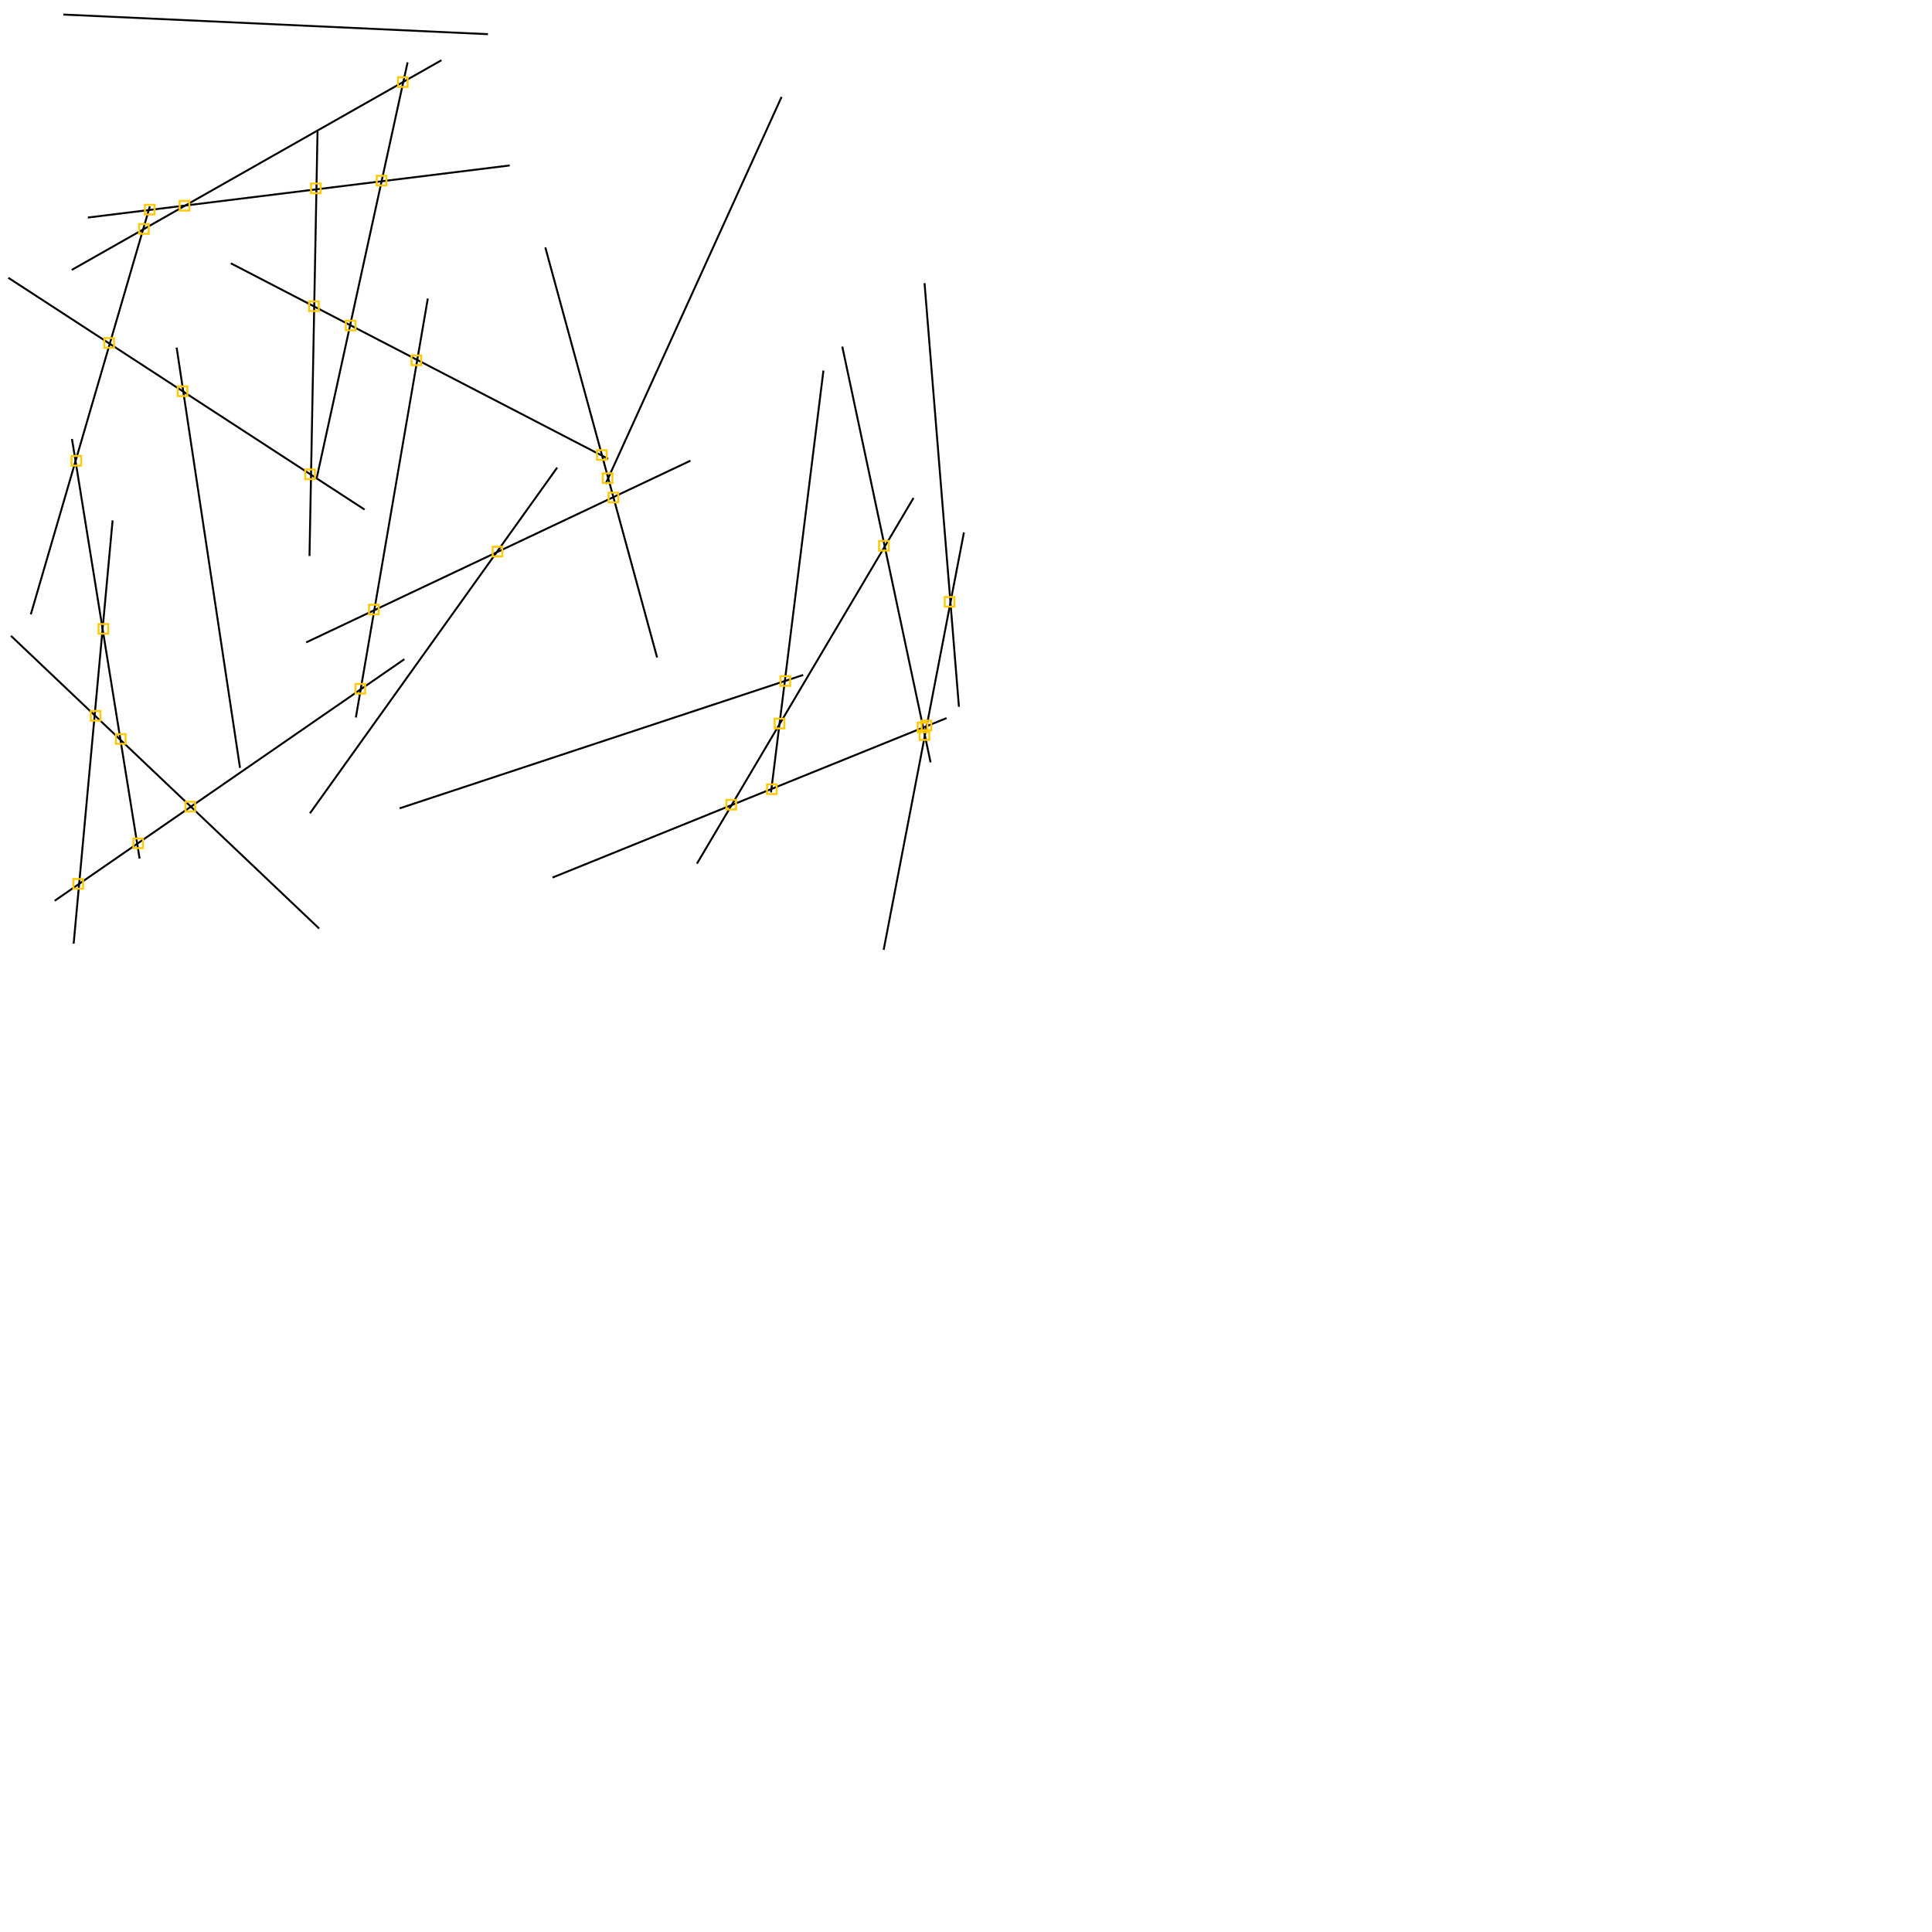
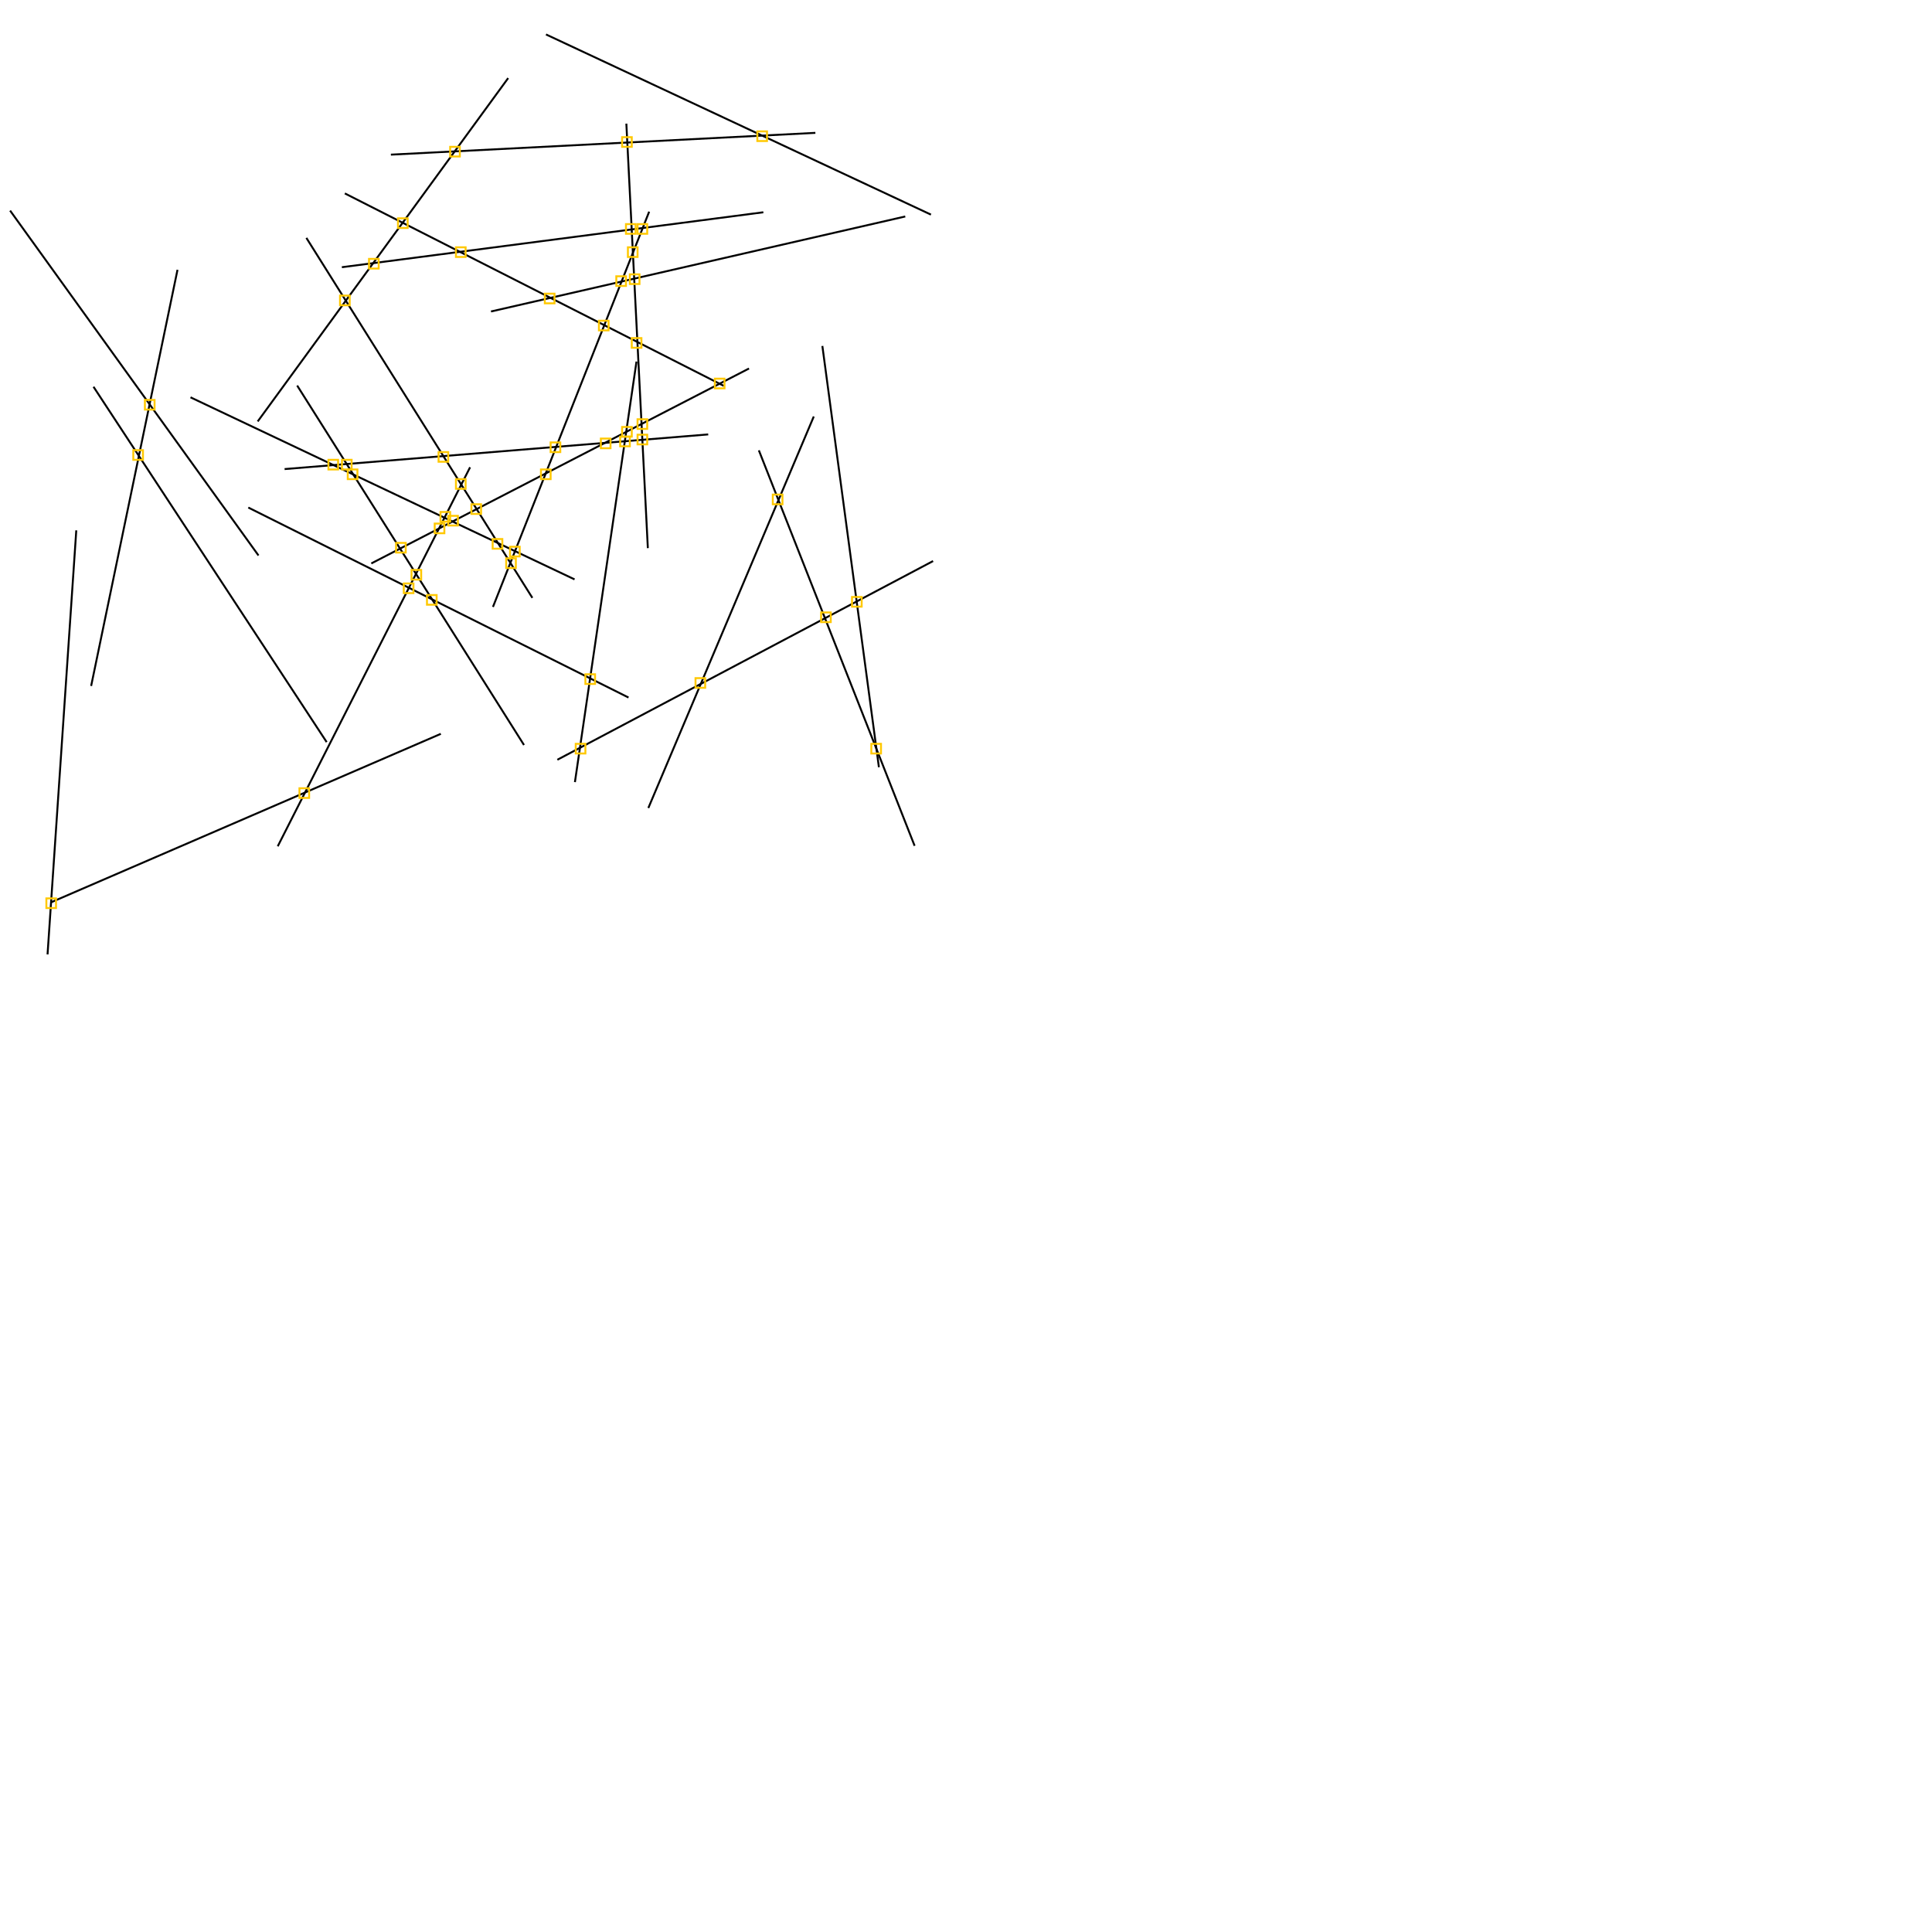
<svg xmlns="http://www.w3.org/2000/svg" height="1000" width="1000" text-rendering="auto" shape-rendering="auto">
-   <line x1="160.198" y1="287.786" x2="164.357" y2="67.826" style="stroke-width:1;stroke:rgb(0,0,0);fill:none" />
-   <line x1="37.253" y1="227.191" x2="72.255" y2="444.388" style="stroke-width:1;stroke:rgb(0,0,0);fill:none" />
-   <line x1="184.197" y1="371.352" x2="221.428" y2="154.526" style="stroke-width:1;stroke:rgb(0,0,0);fill:none" />
-   <line x1="77.552" y1="106.808" x2="15.946" y2="318.006" style="stroke-width:1;stroke:rgb(0,0,0);fill:none" />
-   <line x1="124.231" y1="397.451" x2="91.431" y2="179.909" style="stroke-width:1;stroke:rgb(0,0,0);fill:none" />
-   <line x1="263.818" y1="85.636" x2="45.477" y2="112.602" style="stroke-width:1;stroke:rgb(0,0,0);fill:none" />
-   <line x1="165.191" y1="480.61" x2="5.671" y2="329.107" style="stroke-width:1;stroke:rgb(0,0,0);fill:none" />
-   <line x1="426.207" y1="191.802" x2="399.068" y2="410.121" style="stroke-width:1;stroke:rgb(0,0,0);fill:none" />
-   <line x1="4.307" y1="143.776" x2="188.71" y2="263.757" style="stroke-width:1;stroke:rgb(0,0,0);fill:none" />
-   <line x1="472.833" y1="257.735" x2="360.728" y2="447.029" style="stroke-width:1;stroke:rgb(0,0,0);fill:none" />
-   <line x1="38.123" y1="488.423" x2="58.281" y2="269.349" style="stroke-width:1;stroke:rgb(0,0,0);fill:none" />
-   <line x1="252.568" y1="17.694" x2="32.803" y2="7.533" style="stroke-width:1;stroke:rgb(0,0,0);fill:none" />
-   <line x1="313.469" y1="250.427" x2="404.541" y2="50.162" style="stroke-width:1;stroke:rgb(0,0,0);fill:none" />
-   <line x1="457.381" y1="491.626" x2="498.932" y2="275.585" style="stroke-width:1;stroke:rgb(0,0,0);fill:none" />
-   <line x1="228.511" y1="31.166" x2="37.15" y2="139.707" style="stroke-width:1;stroke:rgb(0,0,0);fill:none" />
-   <line x1="209.301" y1="341.191" x2="28.295" y2="466.237" style="stroke-width:1;stroke:rgb(0,0,0);fill:none" />
-   <line x1="357.374" y1="238.453" x2="158.488" y2="332.497" style="stroke-width:1;stroke:rgb(0,0,0);fill:none" />
-   <line x1="478.537" y1="146.545" x2="496.336" y2="365.824" style="stroke-width:1;stroke:rgb(0,0,0);fill:none" />
-   <line x1="160.428" y1="420.969" x2="288.407" y2="242.024" style="stroke-width:1;stroke:rgb(0,0,0);fill:none" />
-   <line x1="489.92" y1="371.696" x2="285.985" y2="454.22" style="stroke-width:1;stroke:rgb(0,0,0);fill:none" />
-   <line x1="210.969" y1="32.267" x2="163.991" y2="247.192" style="stroke-width:1;stroke:rgb(0,0,0);fill:none" />
-   <line x1="340.116" y1="340.318" x2="282.255" y2="128.063" style="stroke-width:1;stroke:rgb(0,0,0);fill:none" />
-   <line x1="435.967" y1="179.395" x2="481.667" y2="394.597" style="stroke-width:1;stroke:rgb(0,0,0);fill:none" />
-   <line x1="314.798" y1="237.512" x2="119.473" y2="136.279" style="stroke-width:1;stroke:rgb(0,0,0);fill:none" />
-   <line x1="415.735" y1="349.354" x2="206.846" y2="418.389" style="stroke-width:1;stroke:rgb(0,0,0);fill:none" />
-   <rect x="161" y="95" width="5" height="5" style="stroke-width:1;stroke:rgb(255,200,0);fill:none" />
-   <rect x="158" y="243" width="5" height="5" style="stroke-width:1;stroke:rgb(255,200,0);fill:none" />
-   <rect x="160" y="156" width="5" height="5" style="stroke-width:1;stroke:rgb(255,200,0);fill:none" />
-   <rect x="37" y="236" width="5" height="5" style="stroke-width:1;stroke:rgb(255,200,0);fill:none" />
-   <rect x="60" y="380" width="5" height="5" style="stroke-width:1;stroke:rgb(255,200,0);fill:none" />
-   <rect x="51" y="323" width="5" height="5" style="stroke-width:1;stroke:rgb(255,200,0);fill:none" />
-   <rect x="69" y="434" width="5" height="5" style="stroke-width:1;stroke:rgb(255,200,0);fill:none" />
-   <rect x="184" y="354" width="5" height="5" style="stroke-width:1;stroke:rgb(255,200,0);fill:none" />
-   <rect x="191" y="313" width="5" height="5" style="stroke-width:1;stroke:rgb(255,200,0);fill:none" />
-   <rect x="213" y="184" width="5" height="5" style="stroke-width:1;stroke:rgb(255,200,0);fill:none" />
-   <rect x="75" y="106" width="5" height="5" style="stroke-width:1;stroke:rgb(255,200,0);fill:none" />
-   <rect x="54" y="175" width="5" height="5" style="stroke-width:1;stroke:rgb(255,200,0);fill:none" />
-   <rect x="72" y="116" width="5" height="5" style="stroke-width:1;stroke:rgb(255,200,0);fill:none" />
-   <rect x="92" y="200" width="5" height="5" style="stroke-width:1;stroke:rgb(255,200,0);fill:none" />
-   <rect x="93" y="104" width="5" height="5" style="stroke-width:1;stroke:rgb(255,200,0);fill:none" />
-   <rect x="195" y="91" width="5" height="5" style="stroke-width:1;stroke:rgb(255,200,0);fill:none" />
-   <rect x="47" y="368" width="5" height="5" style="stroke-width:1;stroke:rgb(255,200,0);fill:none" />
-   <rect x="96" y="415" width="5" height="5" style="stroke-width:1;stroke:rgb(255,200,0);fill:none" />
-   <rect x="401" y="372" width="5" height="5" style="stroke-width:1;stroke:rgb(255,200,0);fill:none" />
-   <rect x="397" y="406" width="5" height="5" style="stroke-width:1;stroke:rgb(255,200,0);fill:none" />
-   <rect x="404" y="350" width="5" height="5" style="stroke-width:1;stroke:rgb(255,200,0);fill:none" />
-   <rect x="376" y="414" width="5" height="5" style="stroke-width:1;stroke:rgb(255,200,0);fill:none" />
-   <rect x="455" y="280" width="5" height="5" style="stroke-width:1;stroke:rgb(255,200,0);fill:none" />
-   <rect x="38" y="455" width="5" height="5" style="stroke-width:1;stroke:rgb(255,200,0);fill:none" />
-   <rect x="312" y="245" width="5" height="5" style="stroke-width:1;stroke:rgb(255,200,0);fill:none" />
-   <rect x="489" y="309" width="5" height="5" style="stroke-width:1;stroke:rgb(255,200,0);fill:none" />
-   <rect x="477" y="373" width="5" height="5" style="stroke-width:1;stroke:rgb(255,200,0);fill:none" />
-   <rect x="476" y="378" width="5" height="5" style="stroke-width:1;stroke:rgb(255,200,0);fill:none" />
-   <rect x="206" y="40" width="5" height="5" style="stroke-width:1;stroke:rgb(255,200,0);fill:none" />
-   <rect x="255" y="283" width="5" height="5" style="stroke-width:1;stroke:rgb(255,200,0);fill:none" />
-   <rect x="315" y="255" width="5" height="5" style="stroke-width:1;stroke:rgb(255,200,0);fill:none" />
-   <rect x="475" y="374" width="5" height="5" style="stroke-width:1;stroke:rgb(255,200,0);fill:none" />
-   <rect x="179" y="166" width="5" height="5" style="stroke-width:1;stroke:rgb(255,200,0);fill:none" />
-   <rect x="309" y="233" width="5" height="5" style="stroke-width:1;stroke:rgb(255,200,0);fill:none" />
+   <line x1="128.519" y1="262.704" x2="325.318" y2="361.04" style="stroke-width:1;stroke:rgb(0,0,0);fill:none" />
+   <line x1="468.563" y1="112.042" x2="254.131" y2="161.226" style="stroke-width:1;stroke:rgb(0,0,0);fill:none" />
+   <line x1="178.492" y1="100.107" x2="374.64" y2="199.737" style="stroke-width:1;stroke:rgb(0,0,0);fill:none" />
+   <line x1="5.225" y1="109" x2="133.799" y2="287.518" style="stroke-width:1;stroke:rgb(0,0,0);fill:none" />
+   <line x1="324.2" y1="63.991" x2="335.323" y2="283.709" style="stroke-width:1;stroke:rgb(0,0,0);fill:none" />
+   <line x1="329.449" y1="187.145" x2="297.578" y2="404.824" style="stroke-width:1;stroke:rgb(0,0,0);fill:none" />
+   <line x1="473.403" y1="437.787" x2="392.781" y2="233.092" style="stroke-width:1;stroke:rgb(0,0,0);fill:none" />
+   <line x1="143.757" y1="438.039" x2="243.312" y2="241.853" style="stroke-width:1;stroke:rgb(0,0,0);fill:none" />
+   <line x1="26.236" y1="467.119" x2="228.176" y2="379.825" style="stroke-width:1;stroke:rgb(0,0,0);fill:none" />
+   <line x1="91.876" y1="139.645" x2="47.173" y2="355.055" style="stroke-width:1;stroke:rgb(0,0,0);fill:none" />
+   <line x1="421.213" y1="215.576" x2="335.577" y2="418.225" style="stroke-width:1;stroke:rgb(0,0,0);fill:none" />
+   <line x1="39.483" y1="274.512" x2="24.608" y2="494.009" style="stroke-width:1;stroke:rgb(0,0,0);fill:none" />
+   <line x1="98.603" y1="205.654" x2="297.398" y2="299.891" style="stroke-width:1;stroke:rgb(0,0,0);fill:none" />
+   <line x1="275.553" y1="309.454" x2="158.577" y2="123.13" style="stroke-width:1;stroke:rgb(0,0,0);fill:none" />
+   <line x1="336.009" y1="109.55" x2="255.15" y2="314.151" style="stroke-width:1;stroke:rgb(0,0,0);fill:none" />
+   <line x1="454.922" y1="397.111" x2="425.653" y2="179.066" style="stroke-width:1;stroke:rgb(0,0,0);fill:none" />
+   <line x1="153.814" y1="199.561" x2="271.219" y2="385.615" style="stroke-width:1;stroke:rgb(0,0,0);fill:none" />
+   <line x1="387.685" y1="190.738" x2="192.185" y2="291.632" style="stroke-width:1;stroke:rgb(0,0,0);fill:none" />
+   <line x1="48.39" y1="200.176" x2="169.084" y2="384.114" style="stroke-width:1;stroke:rgb(0,0,0);fill:none" />
+   <line x1="147.307" y1="242.792" x2="366.574" y2="224.848" style="stroke-width:1;stroke:rgb(0,0,0);fill:none" />
+   <line x1="288.488" y1="393.244" x2="482.967" y2="290.396" style="stroke-width:1;stroke:rgb(0,0,0);fill:none" />
+   <line x1="176.95" y1="138.309" x2="395.104" y2="109.865" style="stroke-width:1;stroke:rgb(0,0,0);fill:none" />
+   <line x1="481.857" y1="111.092" x2="282.606" y2="17.825" style="stroke-width:1;stroke:rgb(0,0,0);fill:none" />
+   <line x1="422.037" y1="68.765" x2="202.327" y2="80.042" style="stroke-width:1;stroke:rgb(0,0,0);fill:none" />
+   <line x1="263.035" y1="40.416" x2="133.379" y2="218.15" style="stroke-width:1;stroke:rgb(0,0,0);fill:none" />
+   <rect x="303" y="349" width="5" height="5" style="stroke-width:1;stroke:rgb(255,200,0);fill:none" />
+   <rect x="209" y="302" width="5" height="5" style="stroke-width:1;stroke:rgb(255,200,0);fill:none" />
+   <rect x="221" y="308" width="5" height="5" style="stroke-width:1;stroke:rgb(255,200,0);fill:none" />
+   <rect x="282" y="152" width="5" height="5" style="stroke-width:1;stroke:rgb(255,200,0);fill:none" />
+   <rect x="326" y="142" width="5" height="5" style="stroke-width:1;stroke:rgb(255,200,0);fill:none" />
+   <rect x="319" y="143" width="5" height="5" style="stroke-width:1;stroke:rgb(255,200,0);fill:none" />
+   <rect x="327" y="175" width="5" height="5" style="stroke-width:1;stroke:rgb(255,200,0);fill:none" />
+   <rect x="310" y="166" width="5" height="5" style="stroke-width:1;stroke:rgb(255,200,0);fill:none" />
+   <rect x="370" y="196" width="5" height="5" style="stroke-width:1;stroke:rgb(255,200,0);fill:none" />
+   <rect x="236" y="128" width="5" height="5" style="stroke-width:1;stroke:rgb(255,200,0);fill:none" />
+   <rect x="206" y="113" width="5" height="5" style="stroke-width:1;stroke:rgb(255,200,0);fill:none" />
+   <rect x="75" y="207" width="5" height="5" style="stroke-width:1;stroke:rgb(255,200,0);fill:none" />
+   <rect x="325" y="128" width="5" height="5" style="stroke-width:1;stroke:rgb(255,200,0);fill:none" />
+   <rect x="330" y="217" width="5" height="5" style="stroke-width:1;stroke:rgb(255,200,0);fill:none" />
+   <rect x="330" y="225" width="5" height="5" style="stroke-width:1;stroke:rgb(255,200,0);fill:none" />
+   <rect x="324" y="116" width="5" height="5" style="stroke-width:1;stroke:rgb(255,200,0);fill:none" />
+   <rect x="322" y="71" width="5" height="5" style="stroke-width:1;stroke:rgb(255,200,0);fill:none" />
+   <rect x="322" y="221" width="5" height="5" style="stroke-width:1;stroke:rgb(255,200,0);fill:none" />
+   <rect x="321" y="226" width="5" height="5" style="stroke-width:1;stroke:rgb(255,200,0);fill:none" />
+   <rect x="298" y="385" width="5" height="5" style="stroke-width:1;stroke:rgb(255,200,0);fill:none" />
+   <rect x="400" y="256" width="5" height="5" style="stroke-width:1;stroke:rgb(255,200,0);fill:none" />
+   <rect x="451" y="385" width="5" height="5" style="stroke-width:1;stroke:rgb(255,200,0);fill:none" />
+   <rect x="425" y="317" width="5" height="5" style="stroke-width:1;stroke:rgb(255,200,0);fill:none" />
+   <rect x="155" y="408" width="5" height="5" style="stroke-width:1;stroke:rgb(255,200,0);fill:none" />
+   <rect x="228" y="265" width="5" height="5" style="stroke-width:1;stroke:rgb(255,200,0);fill:none" />
+   <rect x="236" y="248" width="5" height="5" style="stroke-width:1;stroke:rgb(255,200,0);fill:none" />
+   <rect x="213" y="295" width="5" height="5" style="stroke-width:1;stroke:rgb(255,200,0);fill:none" />
+   <rect x="225" y="271" width="5" height="5" style="stroke-width:1;stroke:rgb(255,200,0);fill:none" />
+   <rect x="24" y="465" width="5" height="5" style="stroke-width:1;stroke:rgb(255,200,0);fill:none" />
+   <rect x="69" y="233" width="5" height="5" style="stroke-width:1;stroke:rgb(255,200,0);fill:none" />
+   <rect x="360" y="351" width="5" height="5" style="stroke-width:1;stroke:rgb(255,200,0);fill:none" />
+   <rect x="255" y="279" width="5" height="5" style="stroke-width:1;stroke:rgb(255,200,0);fill:none" />
+   <rect x="264" y="283" width="5" height="5" style="stroke-width:1;stroke:rgb(255,200,0);fill:none" />
+   <rect x="180" y="243" width="5" height="5" style="stroke-width:1;stroke:rgb(255,200,0);fill:none" />
+   <rect x="232" y="267" width="5" height="5" style="stroke-width:1;stroke:rgb(255,200,0);fill:none" />
+   <rect x="170" y="238" width="5" height="5" style="stroke-width:1;stroke:rgb(255,200,0);fill:none" />
+   <rect x="262" y="289" width="5" height="5" style="stroke-width:1;stroke:rgb(255,200,0);fill:none" />
+   <rect x="244" y="261" width="5" height="5" style="stroke-width:1;stroke:rgb(255,200,0);fill:none" />
+   <rect x="227" y="234" width="5" height="5" style="stroke-width:1;stroke:rgb(255,200,0);fill:none" />
+   <rect x="176" y="153" width="5" height="5" style="stroke-width:1;stroke:rgb(255,200,0);fill:none" />
+   <rect x="280" y="243" width="5" height="5" style="stroke-width:1;stroke:rgb(255,200,0);fill:none" />
+   <rect x="285" y="229" width="5" height="5" style="stroke-width:1;stroke:rgb(255,200,0);fill:none" />
+   <rect x="330" y="116" width="5" height="5" style="stroke-width:1;stroke:rgb(255,200,0);fill:none" />
+   <rect x="441" y="309" width="5" height="5" style="stroke-width:1;stroke:rgb(255,200,0);fill:none" />
+   <rect x="205" y="281" width="5" height="5" style="stroke-width:1;stroke:rgb(255,200,0);fill:none" />
+   <rect x="177" y="238" width="5" height="5" style="stroke-width:1;stroke:rgb(255,200,0);fill:none" />
+   <rect x="311" y="227" width="5" height="5" style="stroke-width:1;stroke:rgb(255,200,0);fill:none" />
+   <rect x="191" y="134" width="5" height="5" style="stroke-width:1;stroke:rgb(255,200,0);fill:none" />
+   <rect x="392" y="68" width="5" height="5" style="stroke-width:1;stroke:rgb(255,200,0);fill:none" />
+   <rect x="233" y="76" width="5" height="5" style="stroke-width:1;stroke:rgb(255,200,0);fill:none" />
</svg>
